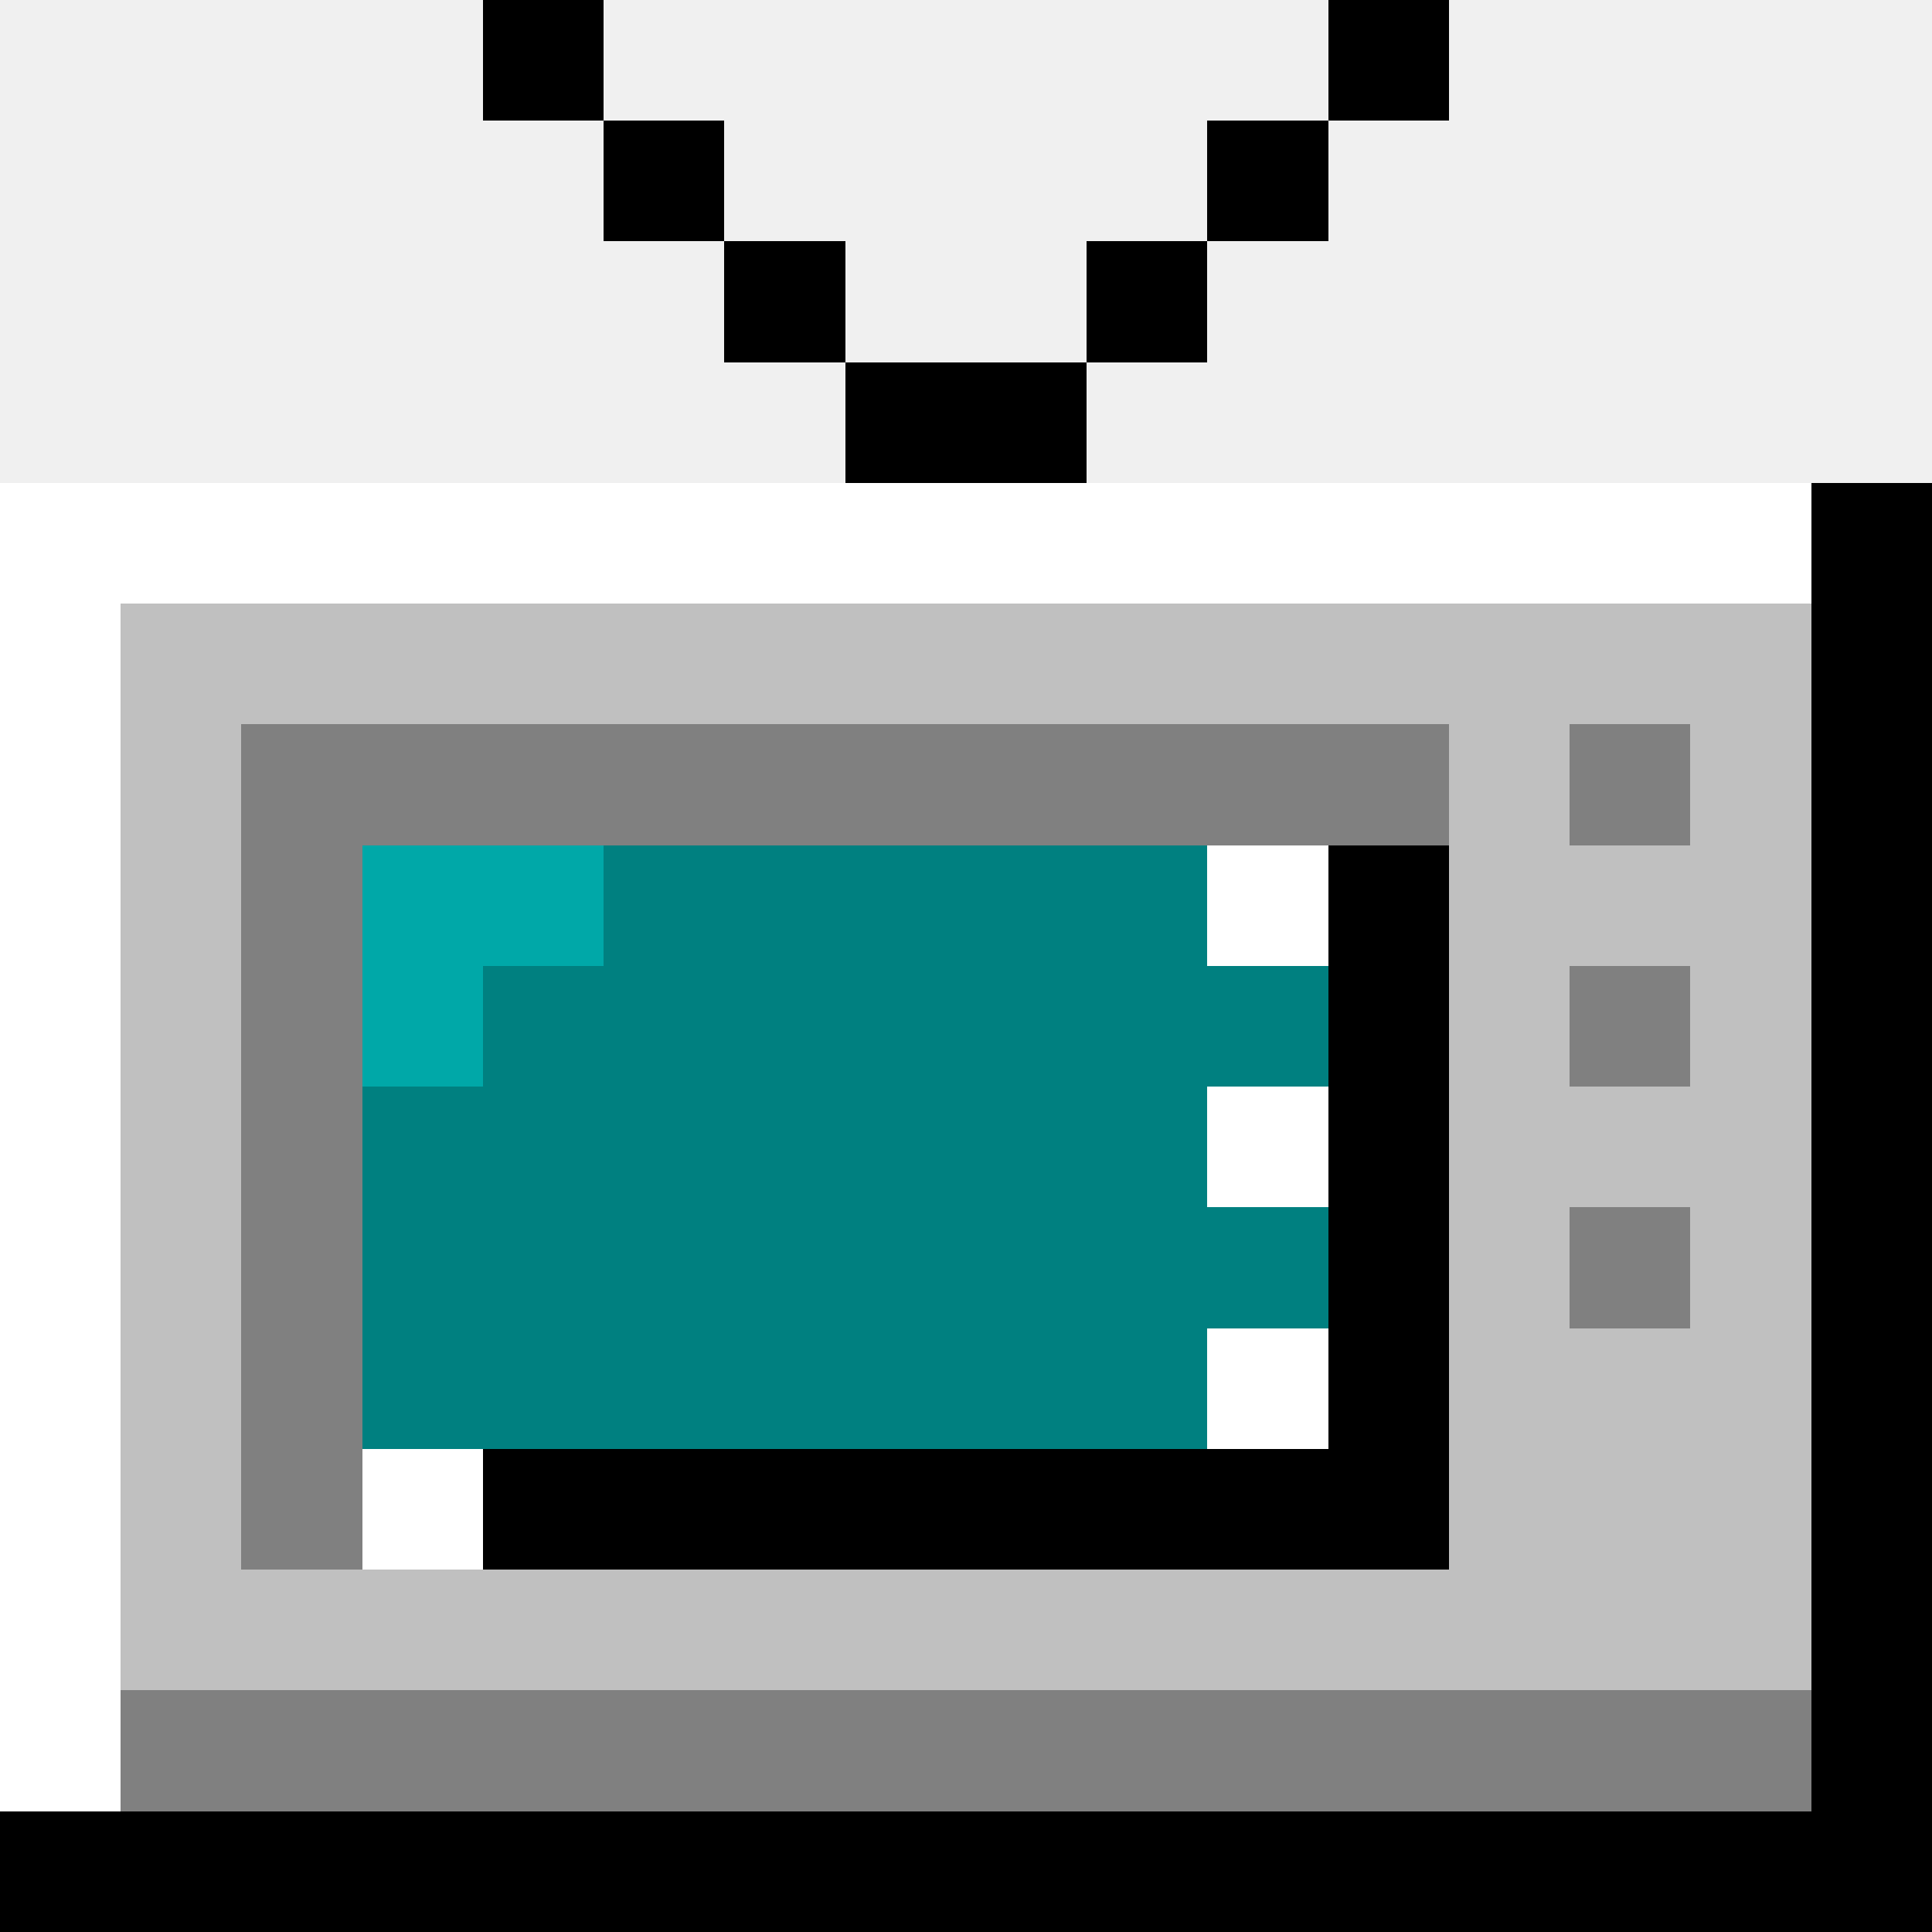
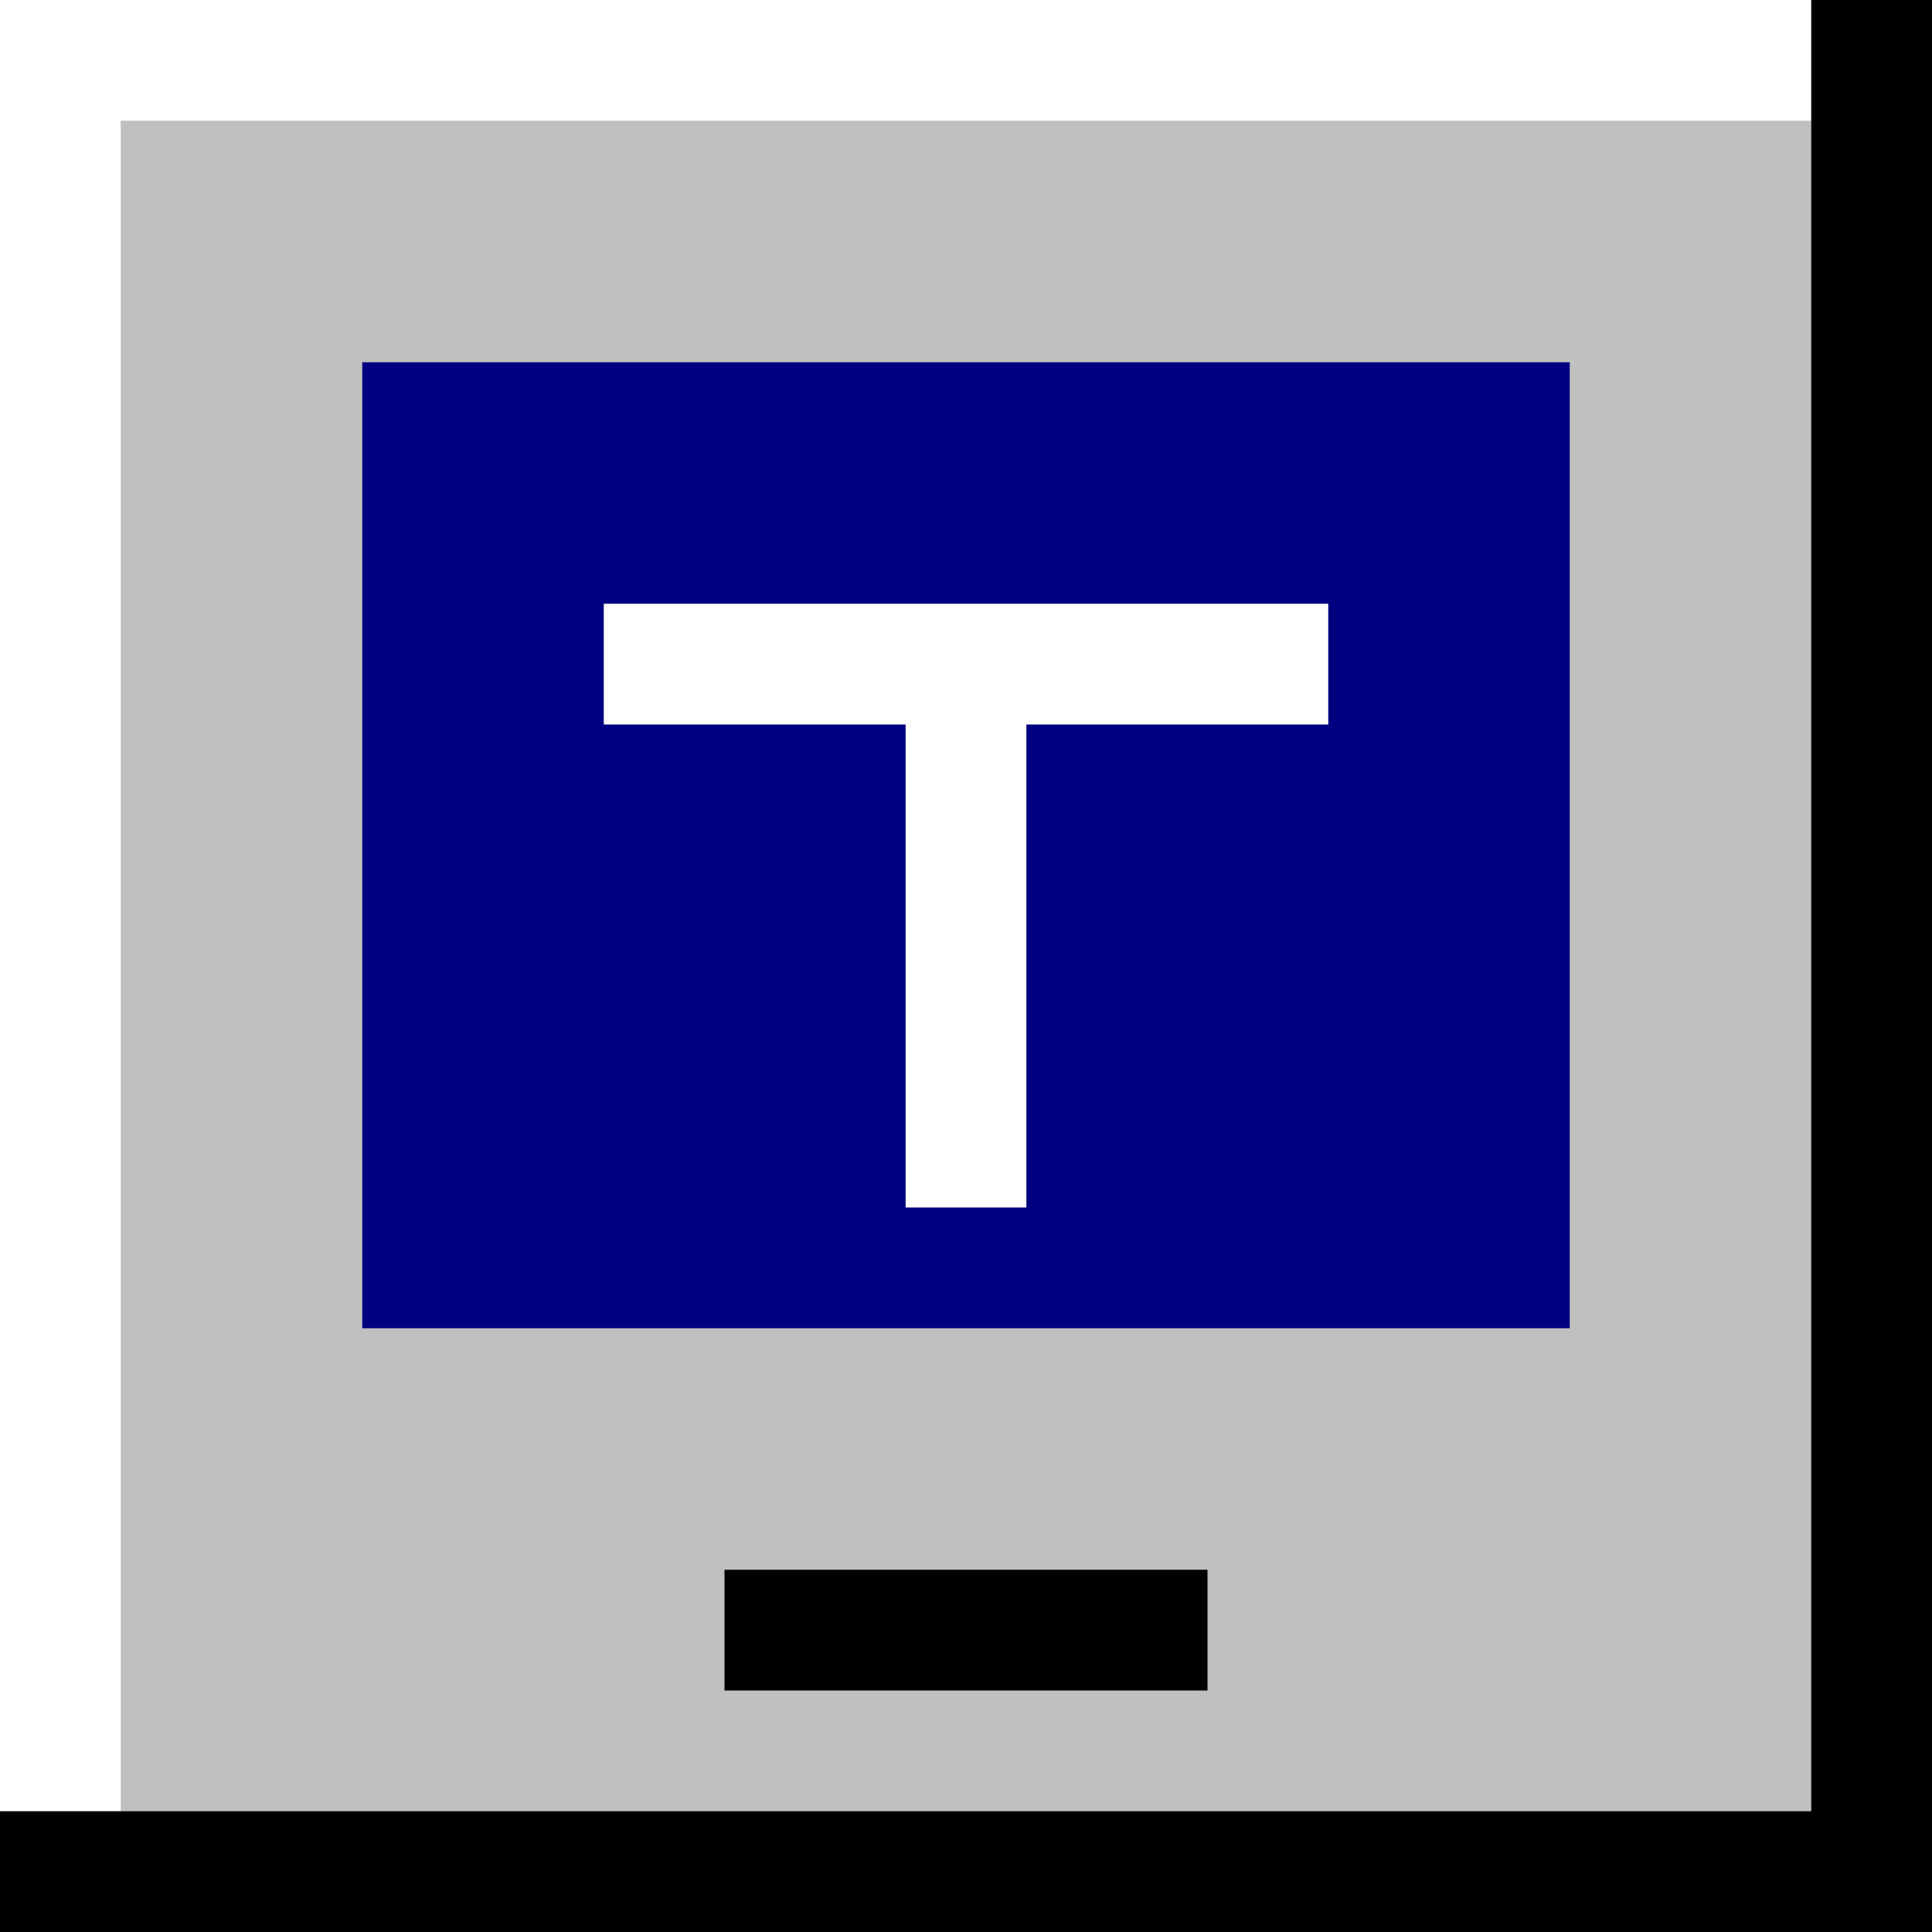
- <svg xmlns="http://www.w3.org/2000/svg" viewBox="0 0 16 16" shape-rendering="crispEdges">
-   <rect x="4" y="0" width="1" height="1" fill="rgb(0,0,0)" />
-   <rect x="11" y="0" width="1" height="1" fill="rgb(0,0,0)" />
-   <rect x="5" y="1" width="1" height="1" fill="rgb(0,0,0)" />
-   <rect x="10" y="1" width="1" height="1" fill="rgb(0,0,0)" />
-   <rect x="6" y="2" width="1" height="1" fill="rgb(0,0,0)" />
-   <rect x="9" y="2" width="1" height="1" fill="rgb(0,0,0)" />
-   <rect x="7" y="3" width="1" height="1" fill="rgb(0,0,0)" />
-   <rect x="8" y="3" width="1" height="1" fill="rgb(0,0,0)" />
-   <rect x="0" y="4" width="1" height="1" fill="rgb(255,255,255)" />
-   <rect x="1" y="4" width="1" height="1" fill="rgb(255,255,255)" />
-   <rect x="2" y="4" width="1" height="1" fill="rgb(255,255,255)" />
-   <rect x="3" y="4" width="1" height="1" fill="rgb(255,255,255)" />
-   <rect x="4" y="4" width="1" height="1" fill="rgb(255,255,255)" />
-   <rect x="5" y="4" width="1" height="1" fill="rgb(255,255,255)" />
-   <rect x="6" y="4" width="1" height="1" fill="rgb(255,255,255)" />
-   <rect x="7" y="4" width="1" height="1" fill="rgb(255,255,255)" />
-   <rect x="8" y="4" width="1" height="1" fill="rgb(255,255,255)" />
-   <rect x="9" y="4" width="1" height="1" fill="rgb(255,255,255)" />
-   <rect x="10" y="4" width="1" height="1" fill="rgb(255,255,255)" />
-   <rect x="11" y="4" width="1" height="1" fill="rgb(255,255,255)" />
-   <rect x="12" y="4" width="1" height="1" fill="rgb(255,255,255)" />
-   <rect x="13" y="4" width="1" height="1" fill="rgb(255,255,255)" />
-   <rect x="14" y="4" width="1" height="1" fill="rgb(255,255,255)" />
-   <rect x="15" y="4" width="1" height="1" fill="rgb(0,0,0)" />
-   <rect x="0" y="5" width="1" height="1" fill="rgb(255,255,255)" />
-   <rect x="1" y="5" width="1" height="1" fill="rgb(192,192,192)" />
-   <rect x="2" y="5" width="1" height="1" fill="rgb(192,192,192)" />
-   <rect x="3" y="5" width="1" height="1" fill="rgb(192,192,192)" />
-   <rect x="4" y="5" width="1" height="1" fill="rgb(192,192,192)" />
-   <rect x="5" y="5" width="1" height="1" fill="rgb(192,192,192)" />
-   <rect x="6" y="5" width="1" height="1" fill="rgb(192,192,192)" />
-   <rect x="7" y="5" width="1" height="1" fill="rgb(192,192,192)" />
-   <rect x="8" y="5" width="1" height="1" fill="rgb(192,192,192)" />
-   <rect x="9" y="5" width="1" height="1" fill="rgb(192,192,192)" />
-   <rect x="10" y="5" width="1" height="1" fill="rgb(192,192,192)" />
-   <rect x="11" y="5" width="1" height="1" fill="rgb(192,192,192)" />
-   <rect x="12" y="5" width="1" height="1" fill="rgb(192,192,192)" />
-   <rect x="13" y="5" width="1" height="1" fill="rgb(192,192,192)" />
-   <rect x="14" y="5" width="1" height="1" fill="rgb(192,192,192)" />
-   <rect x="15" y="5" width="1" height="1" fill="rgb(0,0,0)" />
-   <rect x="0" y="6" width="1" height="1" fill="rgb(255,255,255)" />
-   <rect x="1" y="6" width="1" height="1" fill="rgb(192,192,192)" />
-   <rect x="2" y="6" width="1" height="1" fill="rgb(128,128,128)" />
-   <rect x="3" y="6" width="1" height="1" fill="rgb(128,128,128)" />
-   <rect x="4" y="6" width="1" height="1" fill="rgb(128,128,128)" />
-   <rect x="5" y="6" width="1" height="1" fill="rgb(128,128,128)" />
-   <rect x="6" y="6" width="1" height="1" fill="rgb(128,128,128)" />
-   <rect x="7" y="6" width="1" height="1" fill="rgb(128,128,128)" />
-   <rect x="8" y="6" width="1" height="1" fill="rgb(128,128,128)" />
-   <rect x="9" y="6" width="1" height="1" fill="rgb(128,128,128)" />
-   <rect x="10" y="6" width="1" height="1" fill="rgb(128,128,128)" />
-   <rect x="11" y="6" width="1" height="1" fill="rgb(128,128,128)" />
-   <rect x="12" y="6" width="1" height="1" fill="rgb(192,192,192)" />
-   <rect x="13" y="6" width="1" height="1" fill="rgb(128,128,128)" />
-   <rect x="14" y="6" width="1" height="1" fill="rgb(192,192,192)" />
-   <rect x="15" y="6" width="1" height="1" fill="rgb(0,0,0)" />
-   <rect x="0" y="7" width="1" height="1" fill="rgb(255,255,255)" />
-   <rect x="1" y="7" width="1" height="1" fill="rgb(192,192,192)" />
-   <rect x="2" y="7" width="1" height="1" fill="rgb(128,128,128)" />
-   <rect x="3" y="7" width="1" height="1" fill="rgb(0,168,168)" />
-   <rect x="4" y="7" width="1" height="1" fill="rgb(0,168,168)" />
-   <rect x="5" y="7" width="1" height="1" fill="rgb(0,128,128)" />
-   <rect x="6" y="7" width="1" height="1" fill="rgb(0,128,128)" />
-   <rect x="7" y="7" width="1" height="1" fill="rgb(0,128,128)" />
-   <rect x="8" y="7" width="1" height="1" fill="rgb(0,128,128)" />
-   <rect x="9" y="7" width="1" height="1" fill="rgb(0,128,128)" />
-   <rect x="10" y="7" width="1" height="1" fill="rgb(255,255,255)" />
-   <rect x="11" y="7" width="1" height="1" fill="rgb(0,0,0)" />
-   <rect x="12" y="7" width="1" height="1" fill="rgb(192,192,192)" />
-   <rect x="13" y="7" width="1" height="1" fill="rgb(192,192,192)" />
-   <rect x="14" y="7" width="1" height="1" fill="rgb(192,192,192)" />
-   <rect x="15" y="7" width="1" height="1" fill="rgb(0,0,0)" />
-   <rect x="0" y="8" width="1" height="1" fill="rgb(255,255,255)" />
-   <rect x="1" y="8" width="1" height="1" fill="rgb(192,192,192)" />
-   <rect x="2" y="8" width="1" height="1" fill="rgb(128,128,128)" />
-   <rect x="3" y="8" width="1" height="1" fill="rgb(0,168,168)" />
-   <rect x="4" y="8" width="1" height="1" fill="rgb(0,128,128)" />
-   <rect x="5" y="8" width="1" height="1" fill="rgb(0,128,128)" />
-   <rect x="6" y="8" width="1" height="1" fill="rgb(0,128,128)" />
-   <rect x="7" y="8" width="1" height="1" fill="rgb(0,128,128)" />
-   <rect x="8" y="8" width="1" height="1" fill="rgb(0,128,128)" />
-   <rect x="9" y="8" width="1" height="1" fill="rgb(0,128,128)" />
-   <rect x="10" y="8" width="1" height="1" fill="rgb(0,128,128)" />
-   <rect x="11" y="8" width="1" height="1" fill="rgb(0,0,0)" />
-   <rect x="12" y="8" width="1" height="1" fill="rgb(192,192,192)" />
-   <rect x="13" y="8" width="1" height="1" fill="rgb(128,128,128)" />
-   <rect x="14" y="8" width="1" height="1" fill="rgb(192,192,192)" />
-   <rect x="15" y="8" width="1" height="1" fill="rgb(0,0,0)" />
-   <rect x="0" y="9" width="1" height="1" fill="rgb(255,255,255)" />
-   <rect x="1" y="9" width="1" height="1" fill="rgb(192,192,192)" />
-   <rect x="2" y="9" width="1" height="1" fill="rgb(128,128,128)" />
-   <rect x="3" y="9" width="1" height="1" fill="rgb(0,128,128)" />
-   <rect x="4" y="9" width="1" height="1" fill="rgb(0,128,128)" />
-   <rect x="5" y="9" width="1" height="1" fill="rgb(0,128,128)" />
-   <rect x="6" y="9" width="1" height="1" fill="rgb(0,128,128)" />
-   <rect x="7" y="9" width="1" height="1" fill="rgb(0,128,128)" />
-   <rect x="8" y="9" width="1" height="1" fill="rgb(0,128,128)" />
-   <rect x="9" y="9" width="1" height="1" fill="rgb(0,128,128)" />
-   <rect x="10" y="9" width="1" height="1" fill="rgb(255,255,255)" />
-   <rect x="11" y="9" width="1" height="1" fill="rgb(0,0,0)" />
-   <rect x="12" y="9" width="1" height="1" fill="rgb(192,192,192)" />
-   <rect x="13" y="9" width="1" height="1" fill="rgb(192,192,192)" />
-   <rect x="14" y="9" width="1" height="1" fill="rgb(192,192,192)" />
-   <rect x="15" y="9" width="1" height="1" fill="rgb(0,0,0)" />
-   <rect x="0" y="10" width="1" height="1" fill="rgb(255,255,255)" />
-   <rect x="1" y="10" width="1" height="1" fill="rgb(192,192,192)" />
-   <rect x="2" y="10" width="1" height="1" fill="rgb(128,128,128)" />
-   <rect x="3" y="10" width="1" height="1" fill="rgb(0,128,128)" />
-   <rect x="4" y="10" width="1" height="1" fill="rgb(0,128,128)" />
-   <rect x="5" y="10" width="1" height="1" fill="rgb(0,128,128)" />
-   <rect x="6" y="10" width="1" height="1" fill="rgb(0,128,128)" />
-   <rect x="7" y="10" width="1" height="1" fill="rgb(0,128,128)" />
-   <rect x="8" y="10" width="1" height="1" fill="rgb(0,128,128)" />
-   <rect x="9" y="10" width="1" height="1" fill="rgb(0,128,128)" />
-   <rect x="10" y="10" width="1" height="1" fill="rgb(0,128,128)" />
-   <rect x="11" y="10" width="1" height="1" fill="rgb(0,0,0)" />
-   <rect x="12" y="10" width="1" height="1" fill="rgb(192,192,192)" />
-   <rect x="13" y="10" width="1" height="1" fill="rgb(128,128,128)" />
-   <rect x="14" y="10" width="1" height="1" fill="rgb(192,192,192)" />
-   <rect x="15" y="10" width="1" height="1" fill="rgb(0,0,0)" />
-   <rect x="0" y="11" width="1" height="1" fill="rgb(255,255,255)" />
-   <rect x="1" y="11" width="1" height="1" fill="rgb(192,192,192)" />
-   <rect x="2" y="11" width="1" height="1" fill="rgb(128,128,128)" />
-   <rect x="3" y="11" width="1" height="1" fill="rgb(0,128,128)" />
-   <rect x="4" y="11" width="1" height="1" fill="rgb(0,128,128)" />
-   <rect x="5" y="11" width="1" height="1" fill="rgb(0,128,128)" />
-   <rect x="6" y="11" width="1" height="1" fill="rgb(0,128,128)" />
-   <rect x="7" y="11" width="1" height="1" fill="rgb(0,128,128)" />
-   <rect x="8" y="11" width="1" height="1" fill="rgb(0,128,128)" />
-   <rect x="9" y="11" width="1" height="1" fill="rgb(0,128,128)" />
-   <rect x="10" y="11" width="1" height="1" fill="rgb(255,255,255)" />
-   <rect x="11" y="11" width="1" height="1" fill="rgb(0,0,0)" />
-   <rect x="12" y="11" width="1" height="1" fill="rgb(192,192,192)" />
-   <rect x="13" y="11" width="1" height="1" fill="rgb(192,192,192)" />
-   <rect x="14" y="11" width="1" height="1" fill="rgb(192,192,192)" />
-   <rect x="15" y="11" width="1" height="1" fill="rgb(0,0,0)" />
-   <rect x="0" y="12" width="1" height="1" fill="rgb(255,255,255)" />
-   <rect x="1" y="12" width="1" height="1" fill="rgb(192,192,192)" />
-   <rect x="2" y="12" width="1" height="1" fill="rgb(128,128,128)" />
-   <rect x="3" y="12" width="1" height="1" fill="rgb(255,255,255)" />
-   <rect x="4" y="12" width="1" height="1" fill="rgb(0,0,0)" />
-   <rect x="5" y="12" width="1" height="1" fill="rgb(0,0,0)" />
-   <rect x="6" y="12" width="1" height="1" fill="rgb(0,0,0)" />
-   <rect x="7" y="12" width="1" height="1" fill="rgb(0,0,0)" />
-   <rect x="8" y="12" width="1" height="1" fill="rgb(0,0,0)" />
-   <rect x="9" y="12" width="1" height="1" fill="rgb(0,0,0)" />
-   <rect x="10" y="12" width="1" height="1" fill="rgb(0,0,0)" />
-   <rect x="11" y="12" width="1" height="1" fill="rgb(0,0,0)" />
-   <rect x="12" y="12" width="1" height="1" fill="rgb(192,192,192)" />
-   <rect x="13" y="12" width="1" height="1" fill="rgb(192,192,192)" />
-   <rect x="14" y="12" width="1" height="1" fill="rgb(192,192,192)" />
-   <rect x="15" y="12" width="1" height="1" fill="rgb(0,0,0)" />
-   <rect x="0" y="13" width="1" height="1" fill="rgb(255,255,255)" />
-   <rect x="1" y="13" width="1" height="1" fill="rgb(192,192,192)" />
-   <rect x="2" y="13" width="1" height="1" fill="rgb(192,192,192)" />
-   <rect x="3" y="13" width="1" height="1" fill="rgb(192,192,192)" />
-   <rect x="4" y="13" width="1" height="1" fill="rgb(192,192,192)" />
-   <rect x="5" y="13" width="1" height="1" fill="rgb(192,192,192)" />
-   <rect x="6" y="13" width="1" height="1" fill="rgb(192,192,192)" />
-   <rect x="7" y="13" width="1" height="1" fill="rgb(192,192,192)" />
-   <rect x="8" y="13" width="1" height="1" fill="rgb(192,192,192)" />
-   <rect x="9" y="13" width="1" height="1" fill="rgb(192,192,192)" />
-   <rect x="10" y="13" width="1" height="1" fill="rgb(192,192,192)" />
-   <rect x="11" y="13" width="1" height="1" fill="rgb(192,192,192)" />
-   <rect x="12" y="13" width="1" height="1" fill="rgb(192,192,192)" />
-   <rect x="13" y="13" width="1" height="1" fill="rgb(192,192,192)" />
-   <rect x="14" y="13" width="1" height="1" fill="rgb(192,192,192)" />
-   <rect x="15" y="13" width="1" height="1" fill="rgb(0,0,0)" />
-   <rect x="0" y="14" width="1" height="1" fill="rgb(255,255,255)" />
-   <rect x="1" y="14" width="1" height="1" fill="rgb(128,128,128)" />
-   <rect x="2" y="14" width="1" height="1" fill="rgb(128,128,128)" />
-   <rect x="3" y="14" width="1" height="1" fill="rgb(128,128,128)" />
-   <rect x="4" y="14" width="1" height="1" fill="rgb(128,128,128)" />
-   <rect x="5" y="14" width="1" height="1" fill="rgb(128,128,128)" />
-   <rect x="6" y="14" width="1" height="1" fill="rgb(128,128,128)" />
-   <rect x="7" y="14" width="1" height="1" fill="rgb(128,128,128)" />
-   <rect x="8" y="14" width="1" height="1" fill="rgb(128,128,128)" />
-   <rect x="9" y="14" width="1" height="1" fill="rgb(128,128,128)" />
-   <rect x="10" y="14" width="1" height="1" fill="rgb(128,128,128)" />
-   <rect x="11" y="14" width="1" height="1" fill="rgb(128,128,128)" />
-   <rect x="12" y="14" width="1" height="1" fill="rgb(128,128,128)" />
-   <rect x="13" y="14" width="1" height="1" fill="rgb(128,128,128)" />
-   <rect x="14" y="14" width="1" height="1" fill="rgb(128,128,128)" />
-   <rect x="15" y="14" width="1" height="1" fill="rgb(0,0,0)" />
-   <rect x="0" y="15" width="1" height="1" fill="rgb(0,0,0)" />
-   <rect x="1" y="15" width="1" height="1" fill="rgb(0,0,0)" />
-   <rect x="2" y="15" width="1" height="1" fill="rgb(0,0,0)" />
-   <rect x="3" y="15" width="1" height="1" fill="rgb(0,0,0)" />
-   <rect x="4" y="15" width="1" height="1" fill="rgb(0,0,0)" />
-   <rect x="5" y="15" width="1" height="1" fill="rgb(0,0,0)" />
-   <rect x="6" y="15" width="1" height="1" fill="rgb(0,0,0)" />
-   <rect x="7" y="15" width="1" height="1" fill="rgb(0,0,0)" />
-   <rect x="8" y="15" width="1" height="1" fill="rgb(0,0,0)" />
-   <rect x="9" y="15" width="1" height="1" fill="rgb(0,0,0)" />
-   <rect x="10" y="15" width="1" height="1" fill="rgb(0,0,0)" />
-   <rect x="11" y="15" width="1" height="1" fill="rgb(0,0,0)" />
-   <rect x="12" y="15" width="1" height="1" fill="rgb(0,0,0)" />
-   <rect x="13" y="15" width="1" height="1" fill="rgb(0,0,0)" />
-   <rect x="14" y="15" width="1" height="1" fill="rgb(0,0,0)" />
-   <rect x="15" y="15" width="1" height="1" fill="rgb(0,0,0)" />
+ <svg xmlns="http://www.w3.org/2000/svg" viewBox="0 0 16 16">
+   <rect width="16" height="16" fill="#c0c0c0" />
+   <path d="M0 0h15v1H1v14H0z" fill="#fff" />
+   <path d="M15 0h1v16H0v-1h15z" fill="#000" />
+   <rect x="3" y="3" width="10" height="8" fill="#000080" />
+   <path d="M5 5h6v1H8.5v4h-1V6H5z" fill="#fff" />
+   <path d="M6 13h4v1H6z" fill="#000" />
</svg>
